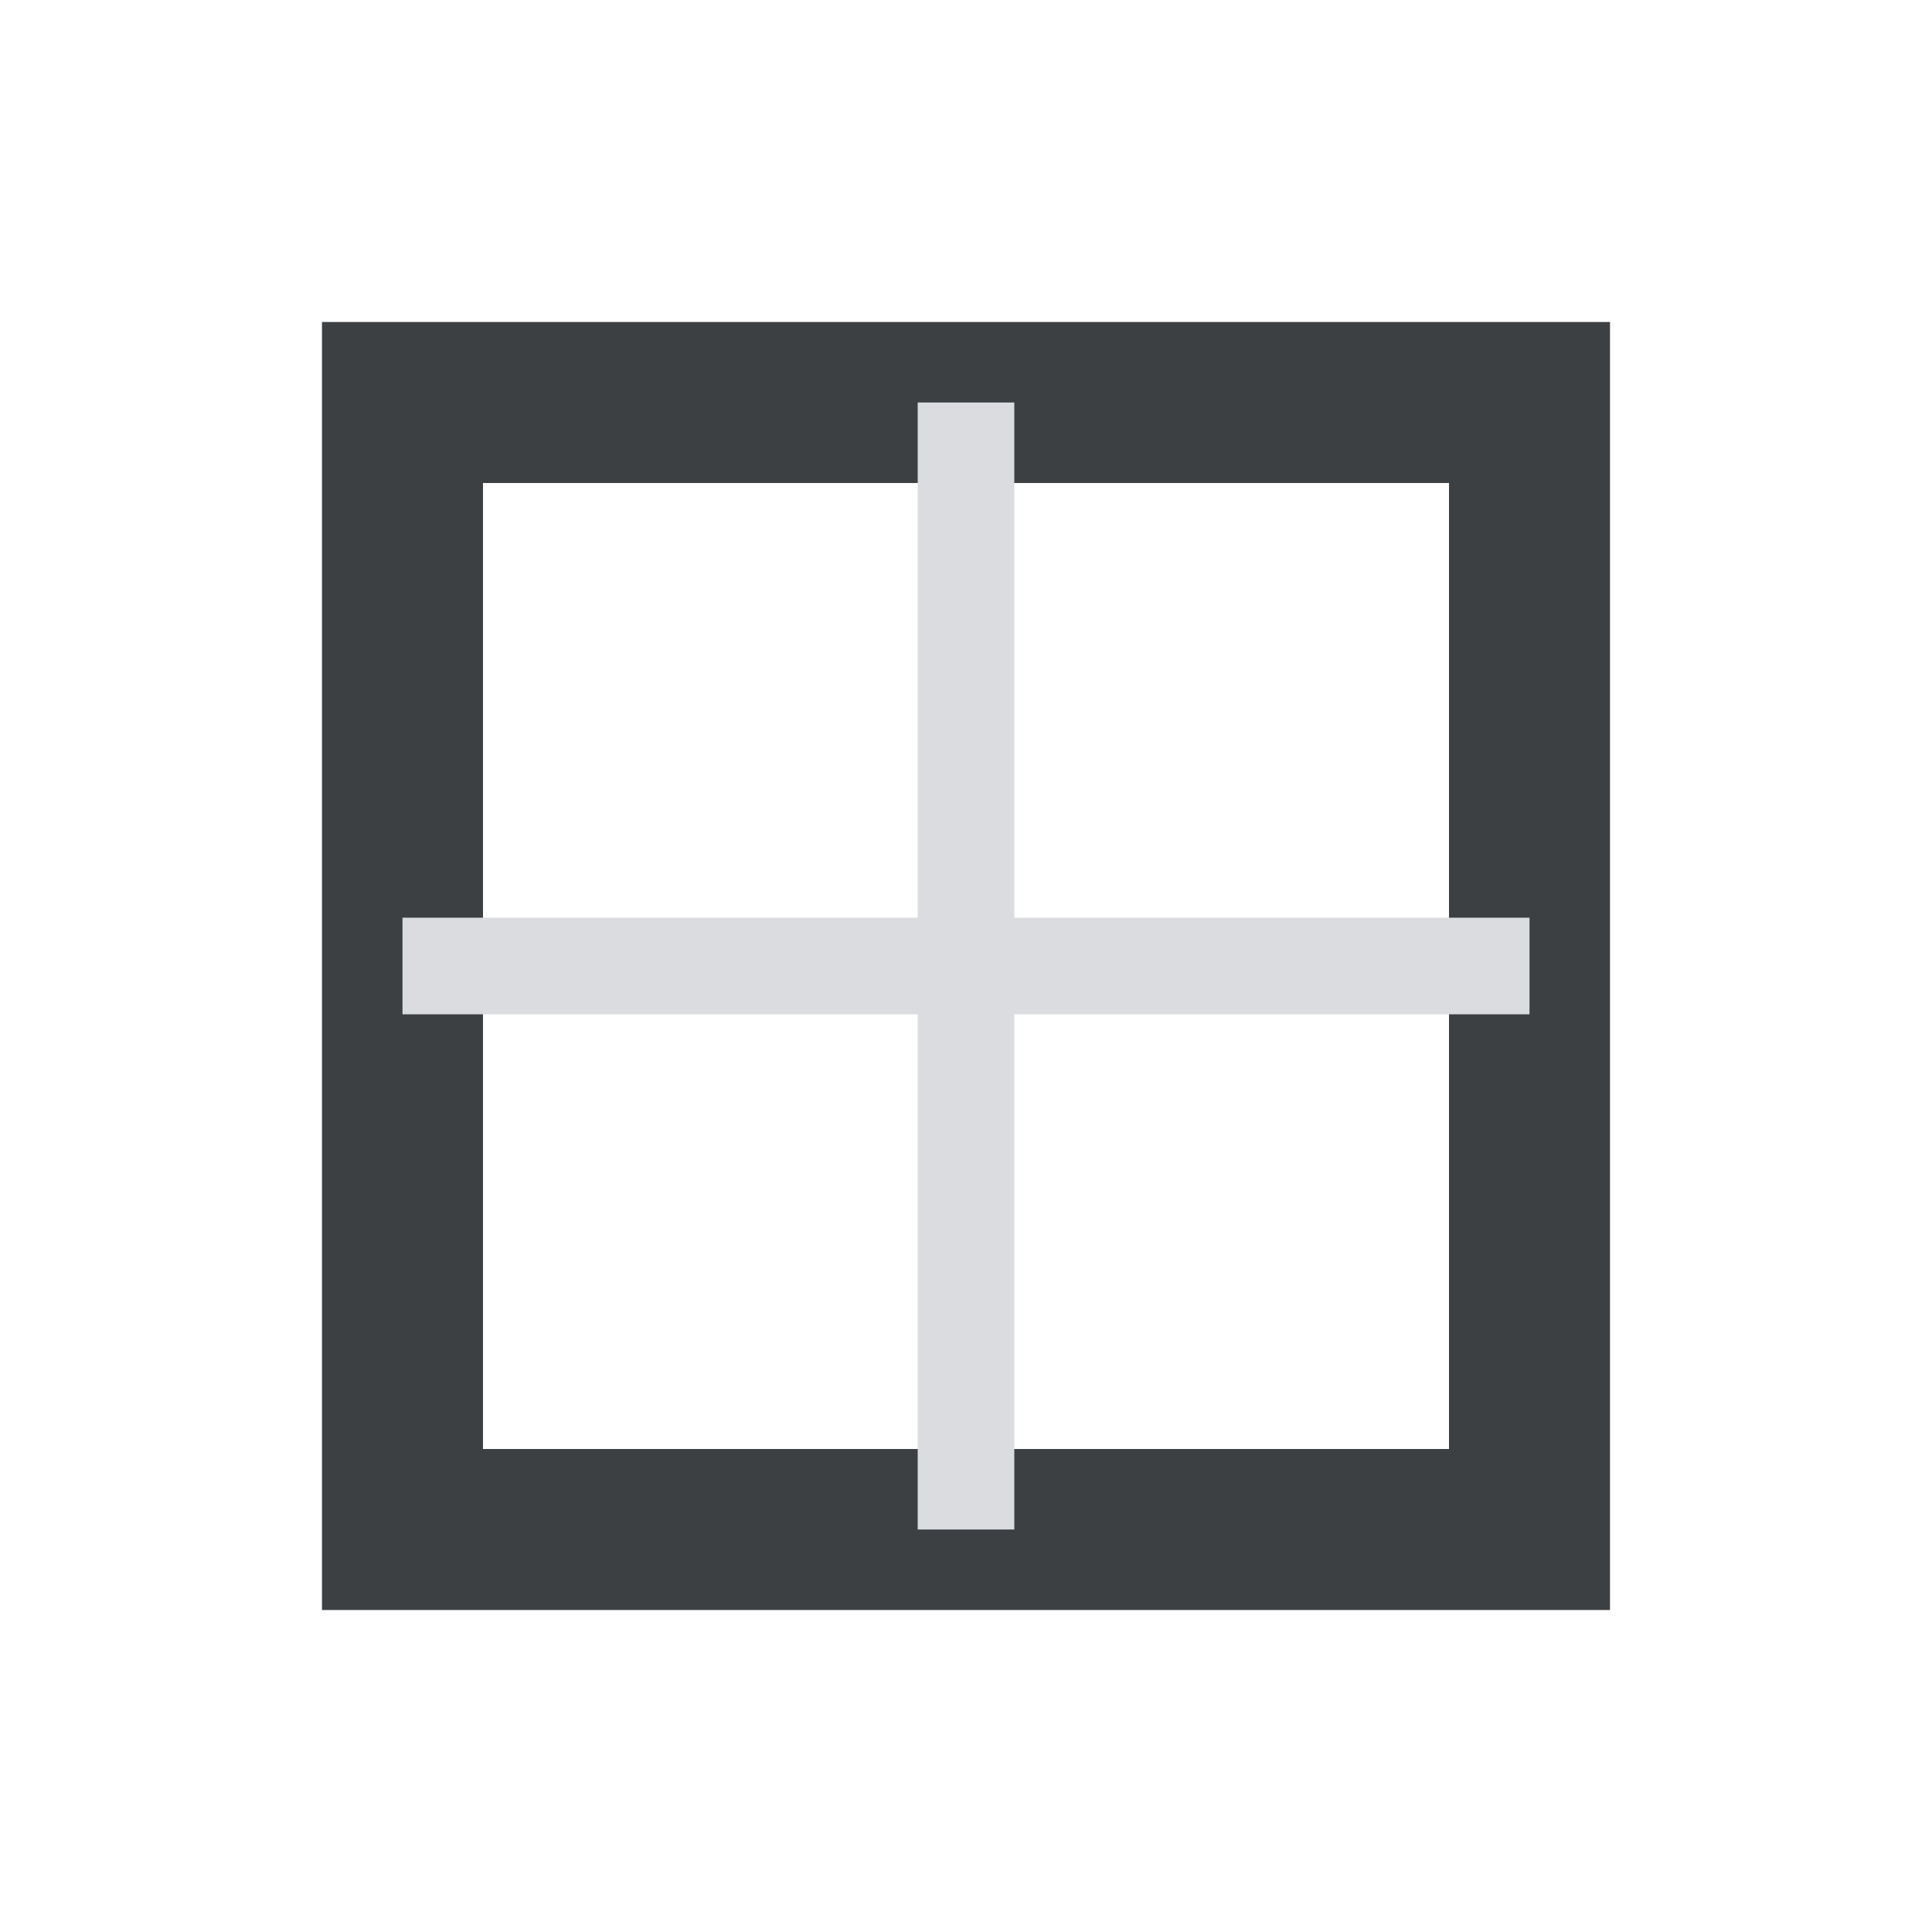
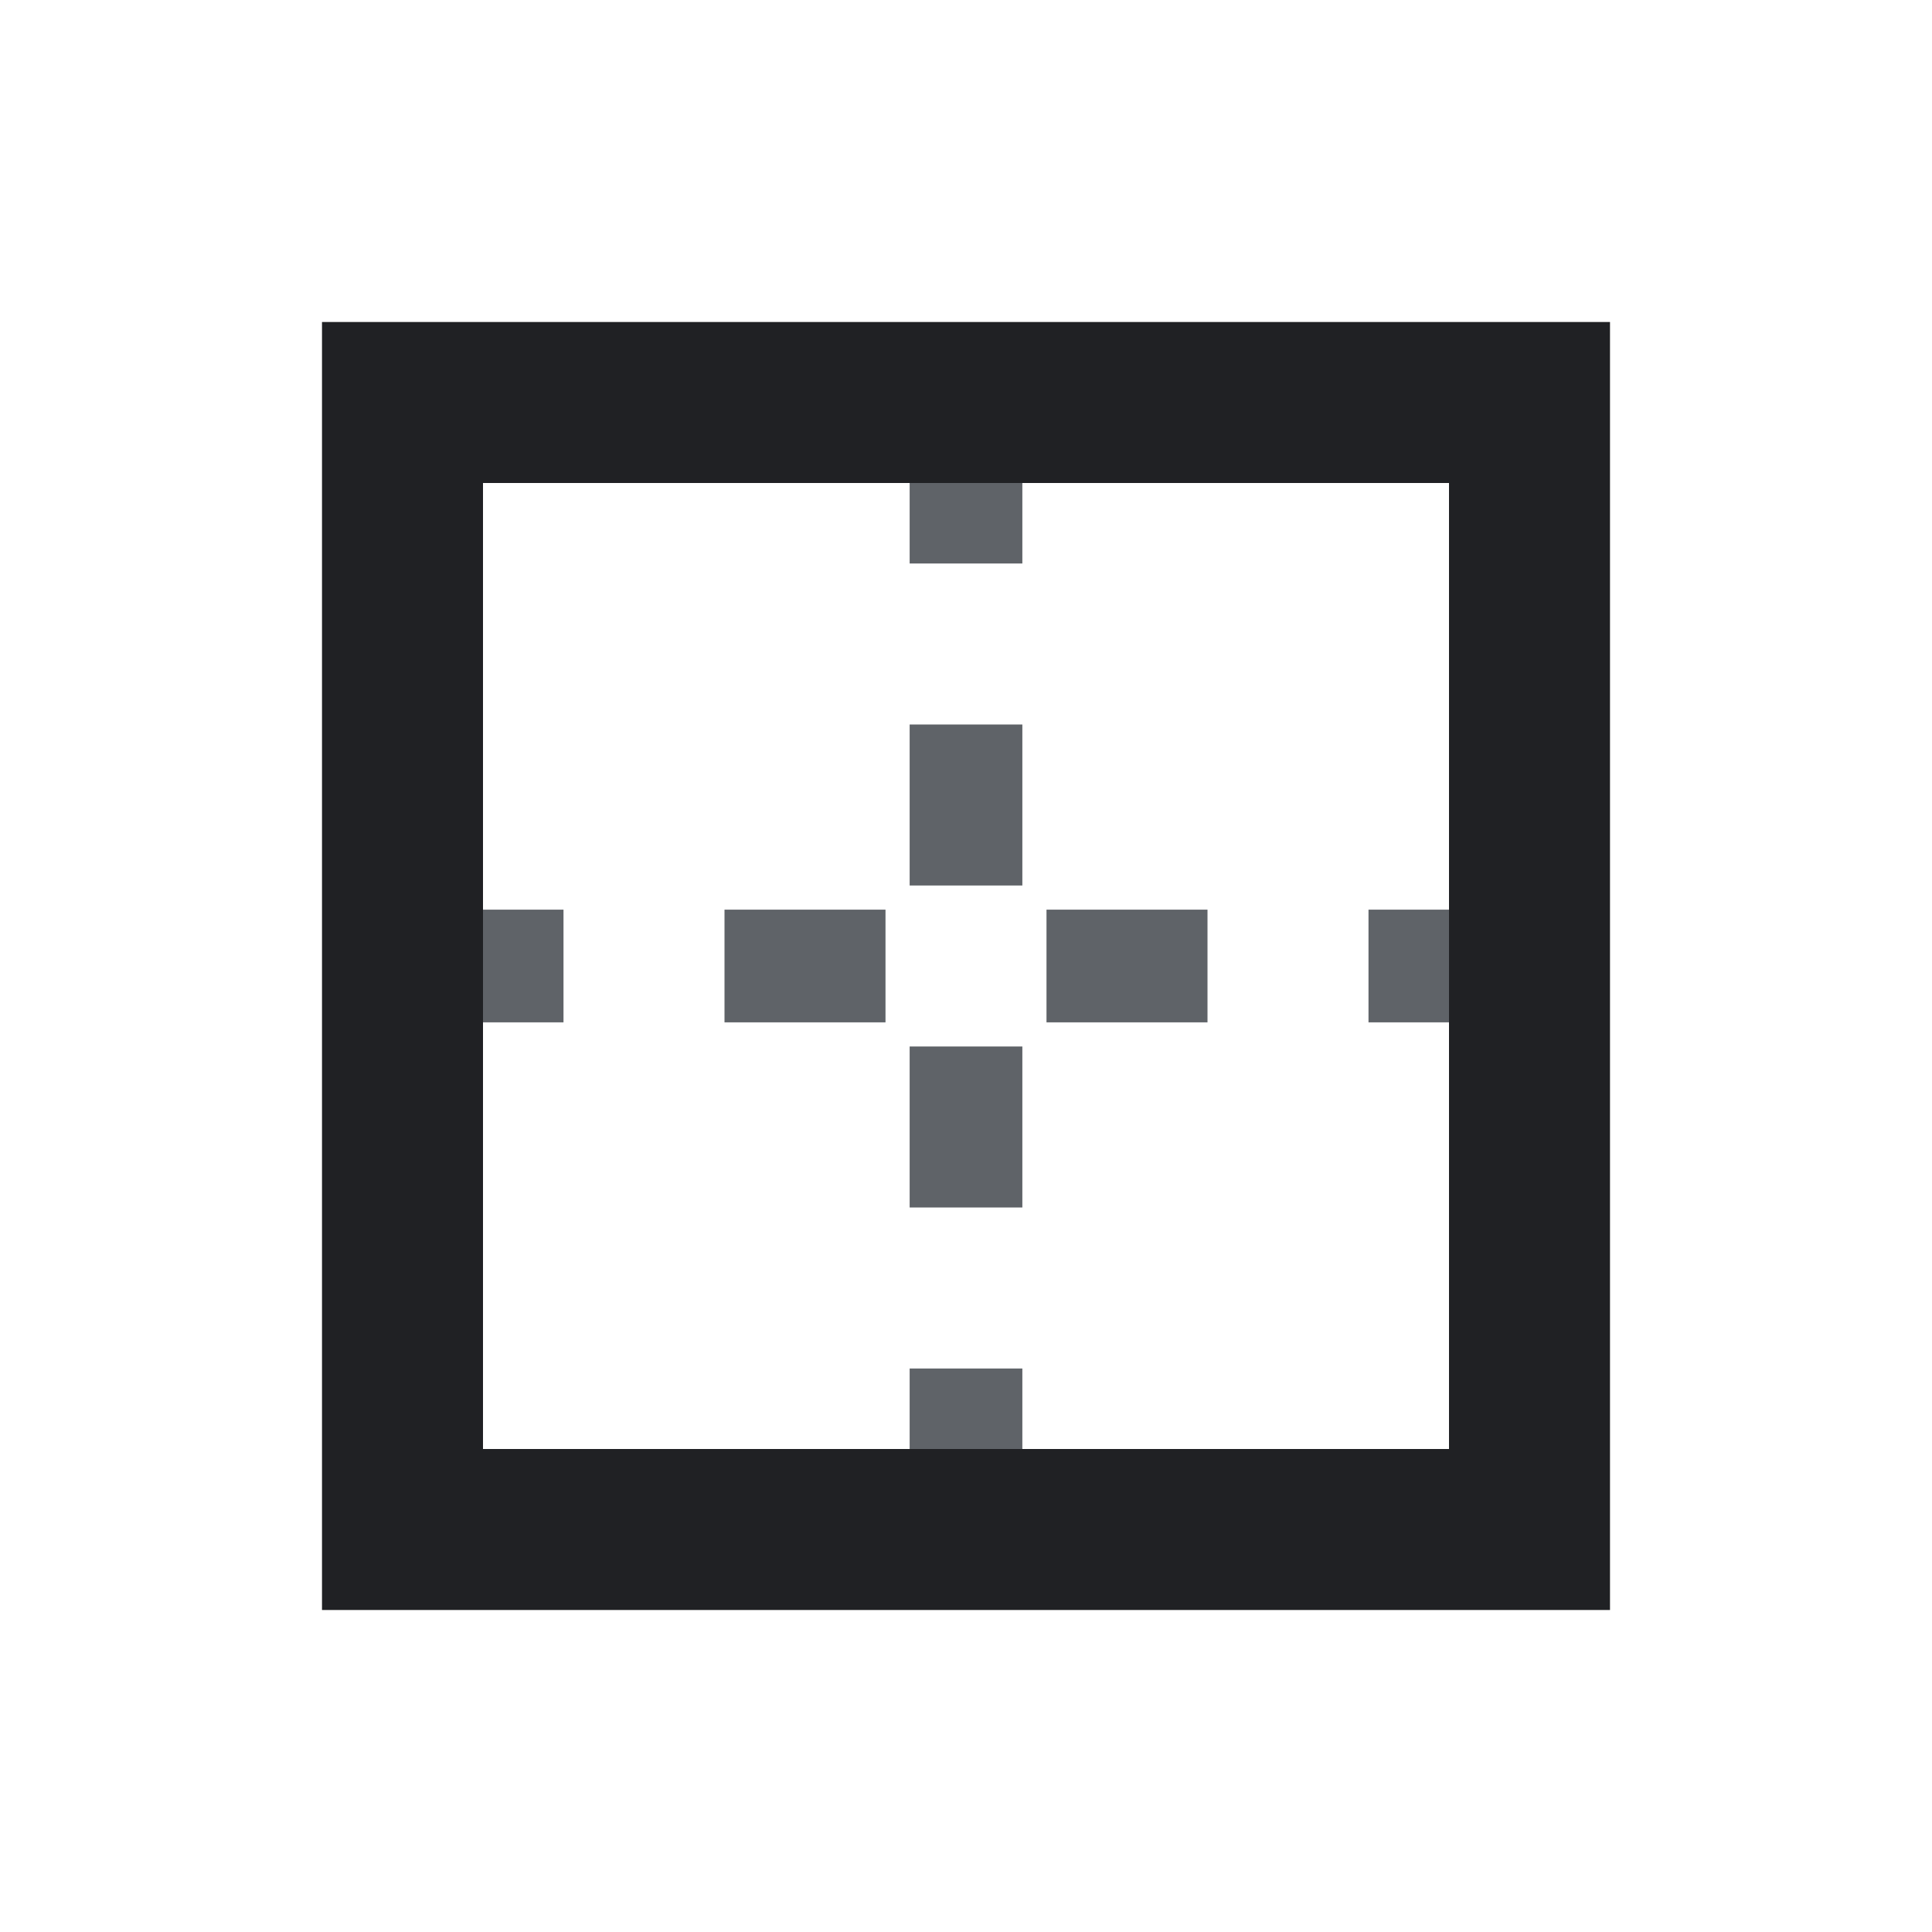
<svg xmlns="http://www.w3.org/2000/svg" width="24" height="24" viewBox="0 0 24 24" fill="none">
-   <rect x="5" y="5" width="14" height="14" stroke="#3c4043" stroke-width="2" />
-   <path d="M12 5v14M5 12h14" stroke="#dadce0" stroke-width="1.2" />
+   <path d="M12 5v14M5 12h14" stroke="#5f6368" stroke-width="1.4" stroke-dasharray="2 2" />
+   <rect x="5" y="5" width="14" height="14" stroke="#202124" stroke-width="2" />
</svg>
